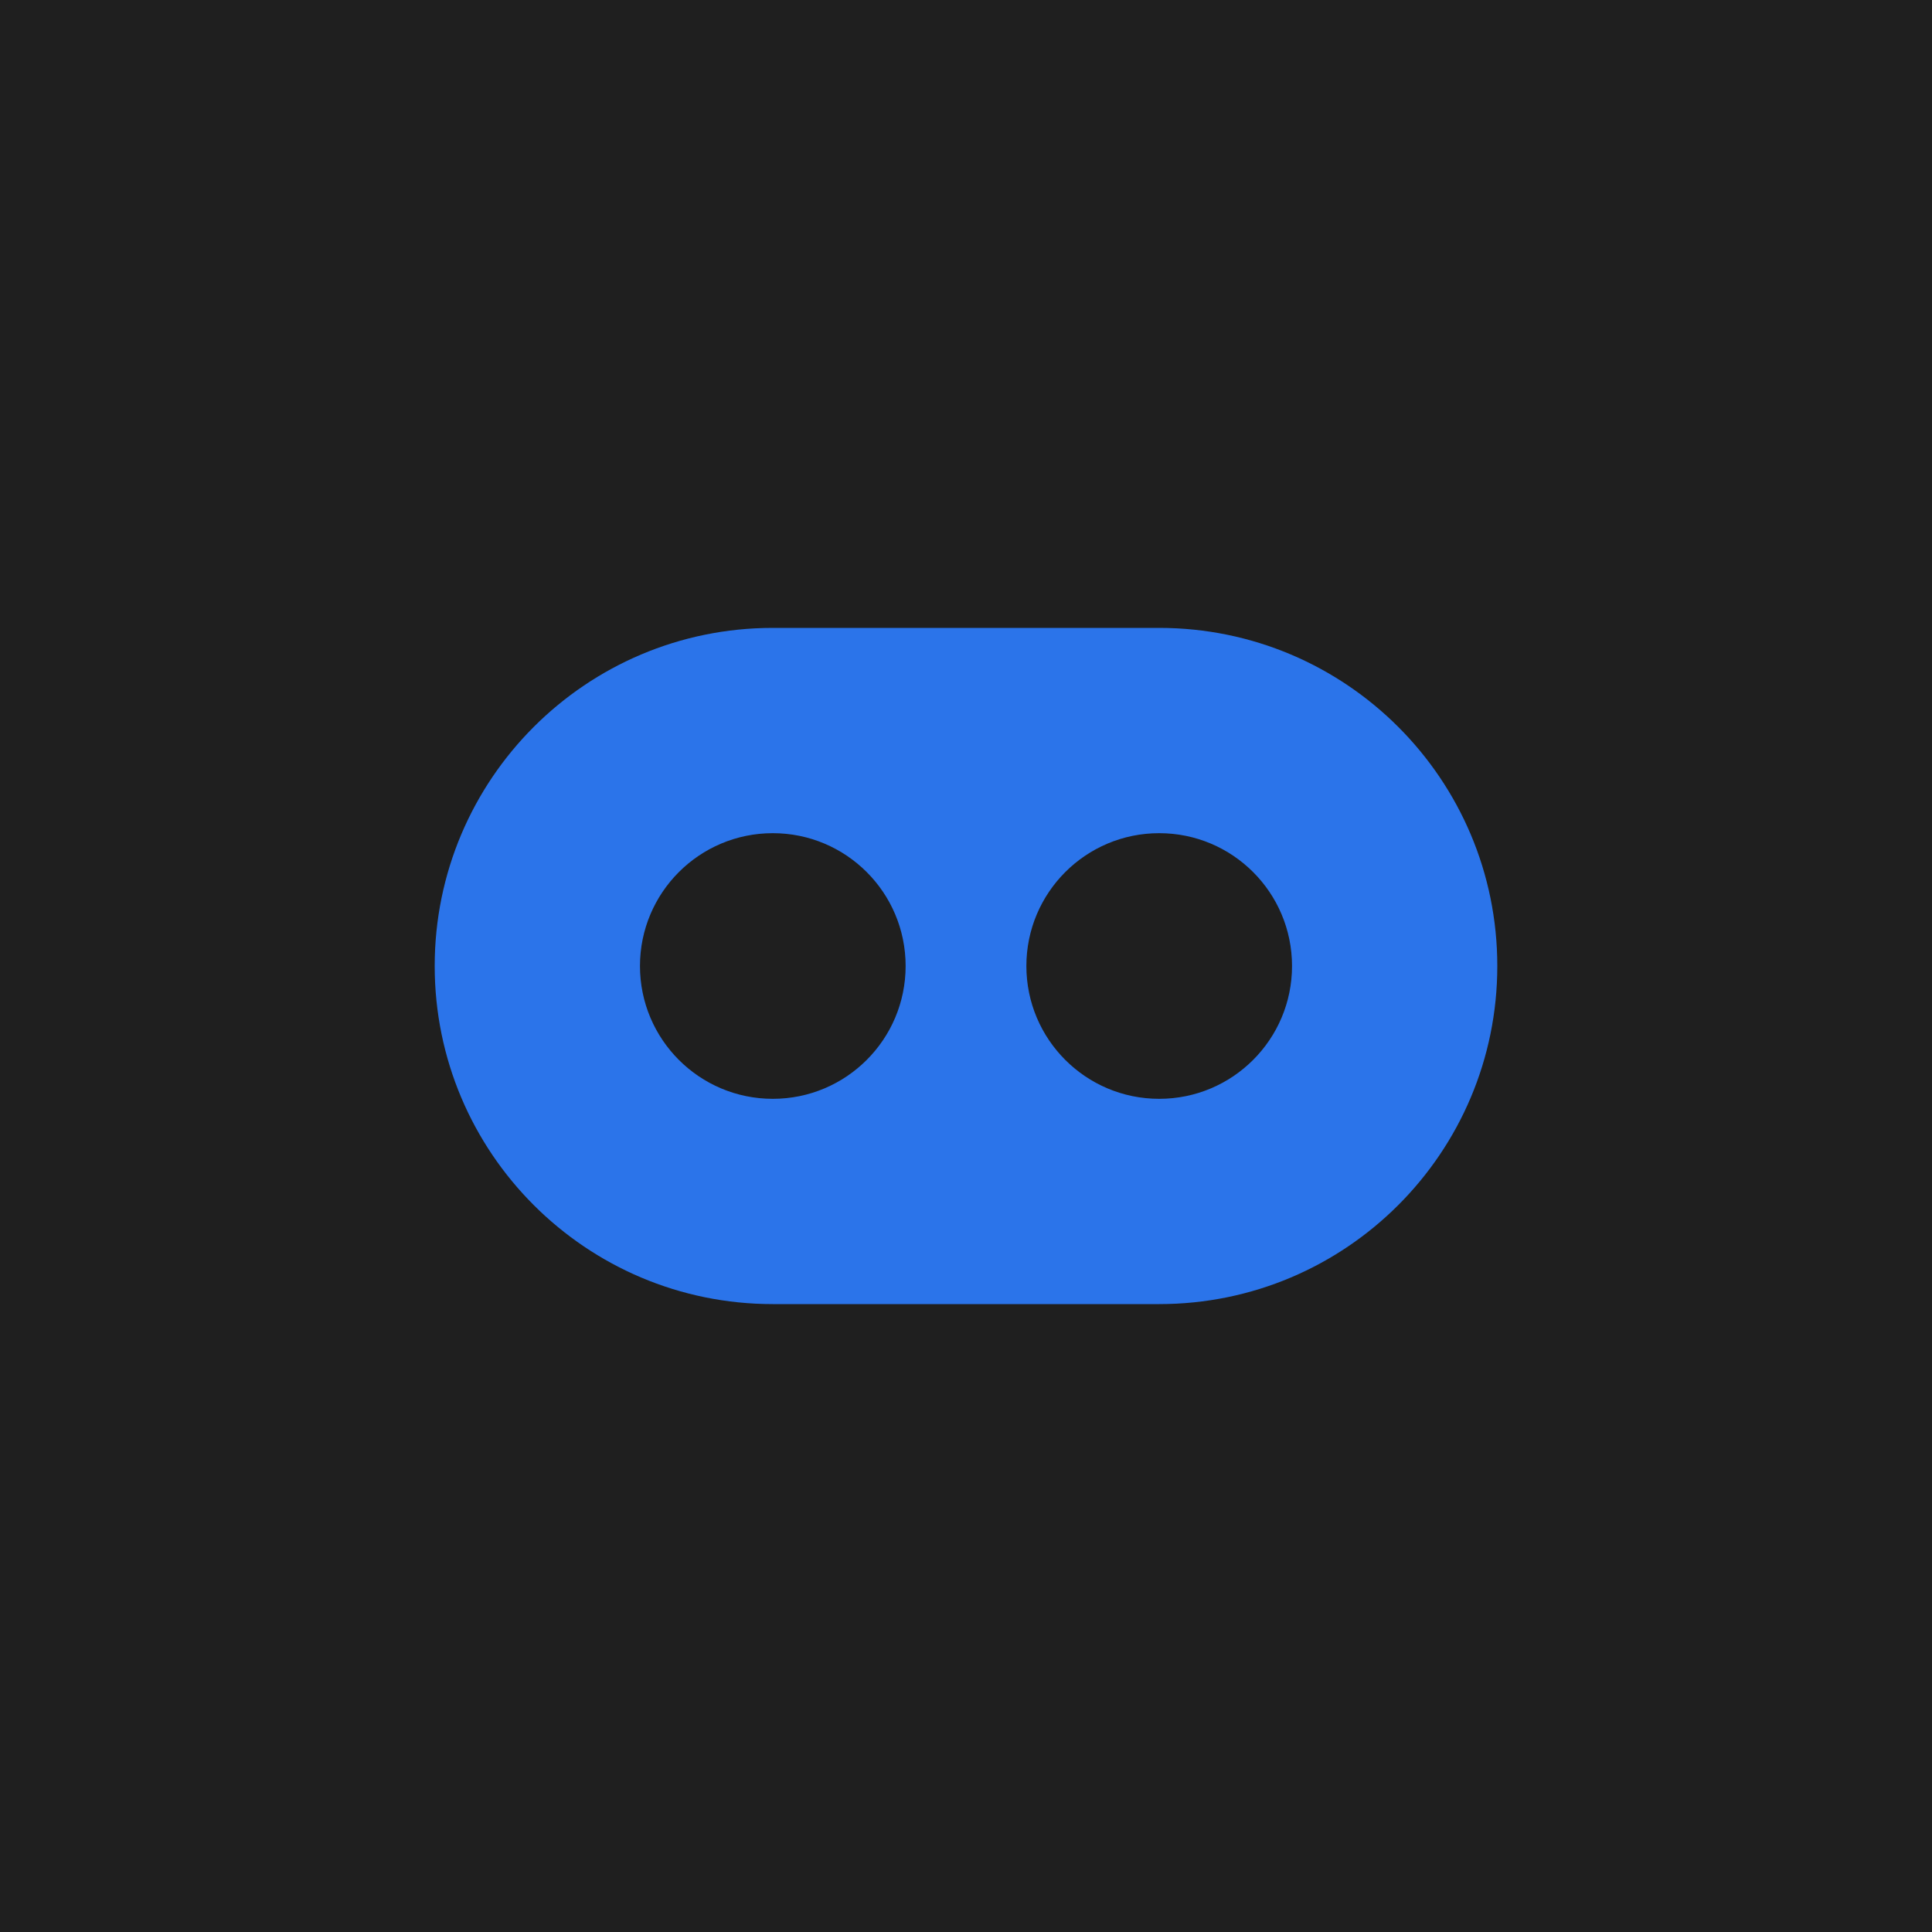
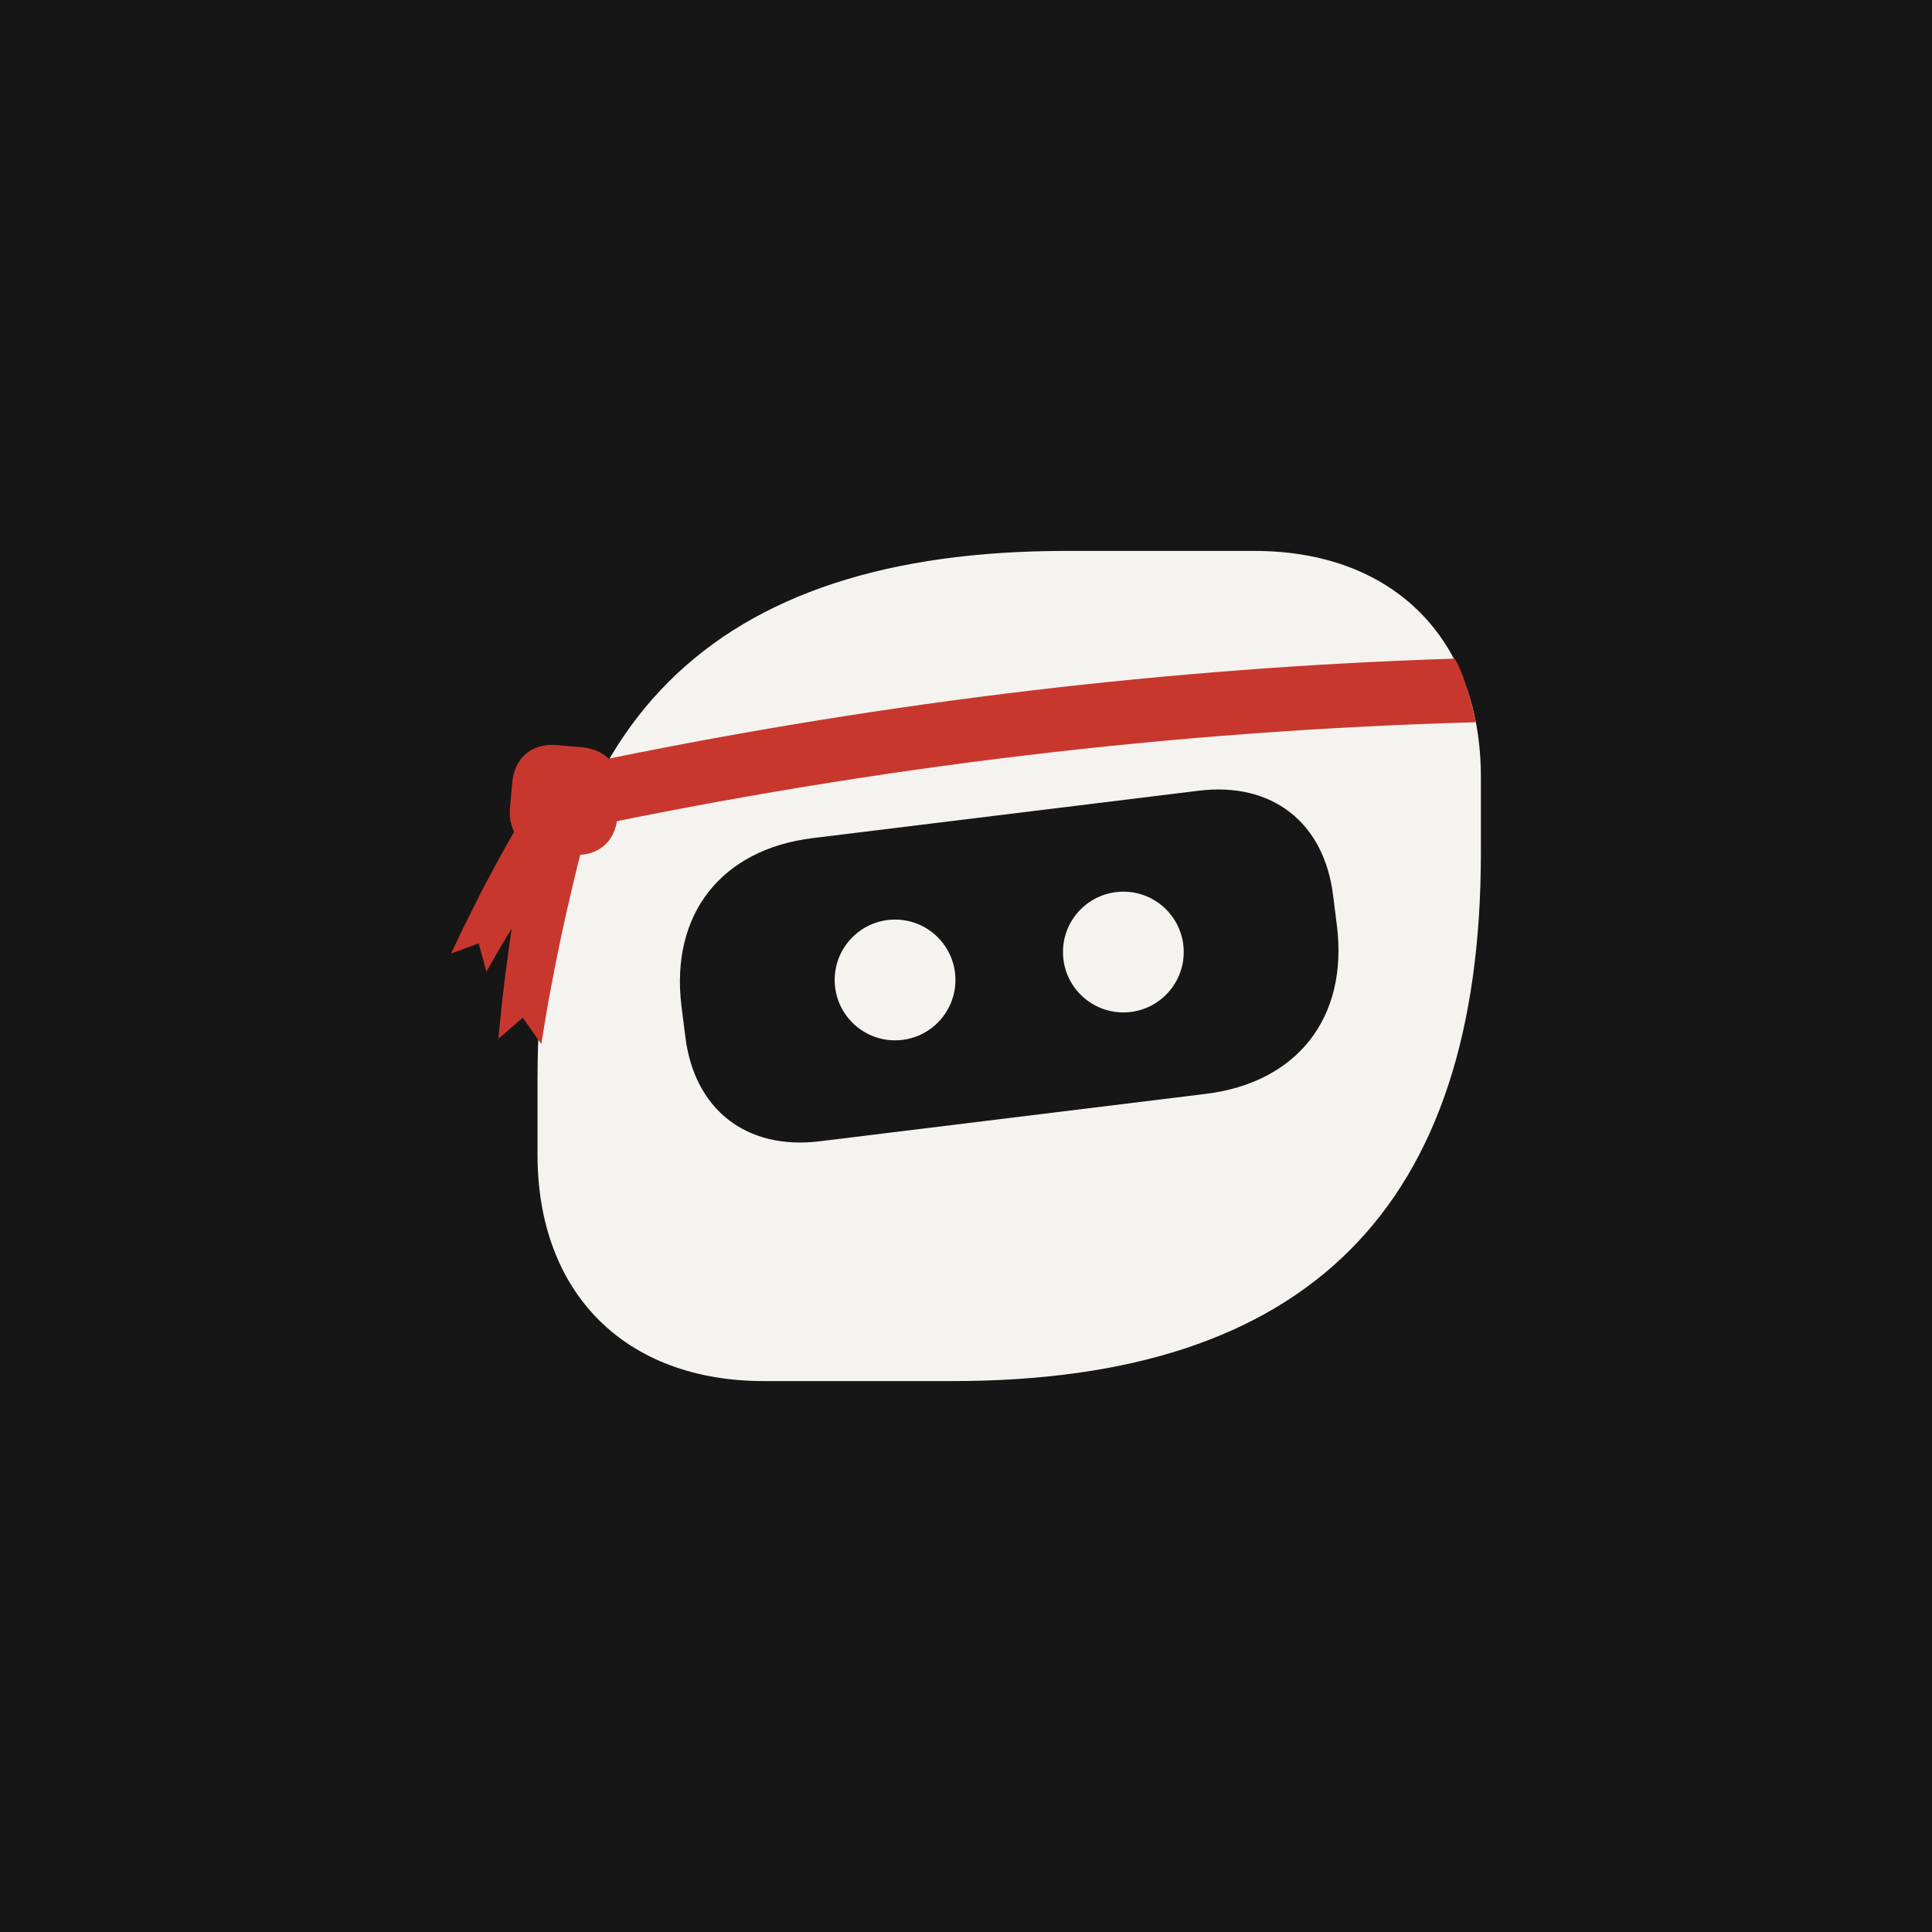
- <svg xmlns="http://www.w3.org/2000/svg" viewBox="0 0 512 512">
-   <rect width="512" height="512" fill="#1f1f1f" />
-   <path fill="#2b74ea" fill-rule="evenodd" transform="translate(96 96) scale(3.2)" d="M34 22H66A28 28 0 0 1 66 78H34A28 28 0 0 1 34 22ZM34 39A11 11 0 1 0 34 61A11 11 0 1 0 34 39ZM66 39A11 11 0 1 0 66 61A11 11 0 1 0 66 39Z" />
+ <svg xmlns="http://www.w3.org/2000/svg" viewBox="0 0 128 128">
+   <rect width="128" height="128" fill="#161616" />
+   <g transform="translate(64 64) scale(1.25) translate(-29.71 -32)">
+     <path fill="#f4f3f0" fill-rule="evenodd" d="M35 10L45 10C52.35 10 57 14.65 57 22L57 26C57 44.82 47.82 54 29 54L19 54C11.65 54 7 49.35 7 42L7 38C7 19.18 16.18 10 35 10ZM21.6 25.22L42.04 22.71C45.93 22.23 48.7 24.39 49.17 28.28L49.37 29.87C49.97 34.73 47.27 38.19 42.4 38.78L21.96 41.29C18.07 41.77 15.3 39.61 14.83 35.72L14.63 34.13C14.03 29.27 16.73 25.81 21.6 25.22Z" />
+     <circle cx="25.95" cy="32.74" r="3.2" fill="#f4f3f0" />
+     <circle cx="38.05" cy="31.26" r="3.2" fill="#f4f3f0" />
+     <path fill="#C8372D" d="M6.94 22.82C6.89 23.09 6.71 23.9 6.6 24.44C6.5 24.97 6.39 25.51 6.29 26.05C6.19 26.59 6.09 27.13 6 27.68C5.91 28.22 5.82 28.76 5.74 29.3C5.65 29.85 5.57 30.39 5.5 30.94C5.42 31.48 5.35 32.03 5.28 32.57C5.21 33.12 5.15 33.66 5.09 34.21C5.03 34.76 4.95 35.58 4.92 35.86L6.22 34.74L7.2 36.14C7.24 35.88 7.37 35.08 7.46 34.55C7.55 34.01 7.65 33.48 7.75 32.96C7.85 32.43 7.95 31.9 8.06 31.37C8.16 30.85 8.28 30.32 8.39 29.8C8.51 29.27 8.62 28.75 8.75 28.23C8.87 27.71 8.99 27.19 9.12 26.67C9.25 26.15 9.39 25.63 9.53 25.12C9.66 24.6 9.88 23.83 9.95 23.57Z" />
+     <path fill="#C8372D" d="M7.24 22.39C7.13 22.57 6.8 23.11 6.58 23.47C6.37 23.84 6.15 24.2 5.94 24.57C5.73 24.94 5.52 25.31 5.31 25.68C5.1 26.05 4.9 26.42 4.7 26.79C4.5 27.16 4.3 27.54 4.1 27.91C3.91 28.29 3.72 28.67 3.53 29.05C3.34 29.43 3.15 29.81 2.96 30.19C2.78 30.57 2.51 31.15 2.42 31.34L3.88 30.8L4.29 32.3C4.39 32.12 4.7 31.58 4.91 31.22C5.11 30.87 5.33 30.51 5.54 30.16C5.75 29.81 5.97 29.45 6.19 29.1C6.41 28.75 6.63 28.41 6.85 28.06C7.07 27.72 7.3 27.37 7.53 27.03C7.76 26.69 7.99 26.35 8.22 26.01C8.45 25.67 8.69 25.34 8.93 25C9.17 24.67 9.53 24.17 9.65 24.01Z" />
+     <path fill="#C8372D" d="M10.82 21C25.73 17.96 40.65 16.19 55.57 15.71C55.67 15.62 56.38 17.23 56.73 19.08C40.84 19.52 24.94 21.42 9.05 24.77C7.78 28.03 8.96 24.17 10.82 21Z" />
+     <path fill="#C8372D" d="M8.01 20.29L9.38 20.41C10.68 20.53 11.46 21.46 11.35 22.76L11.23 24.13C11.12 25.43 10.18 26.21 8.88 26.1L7.52 25.98C6.21 25.87 5.43 24.93 5.54 23.63L5.66 22.27C5.78 20.96 6.71 20.18 8.01 20.29Z" />
+   </g>
</svg>
